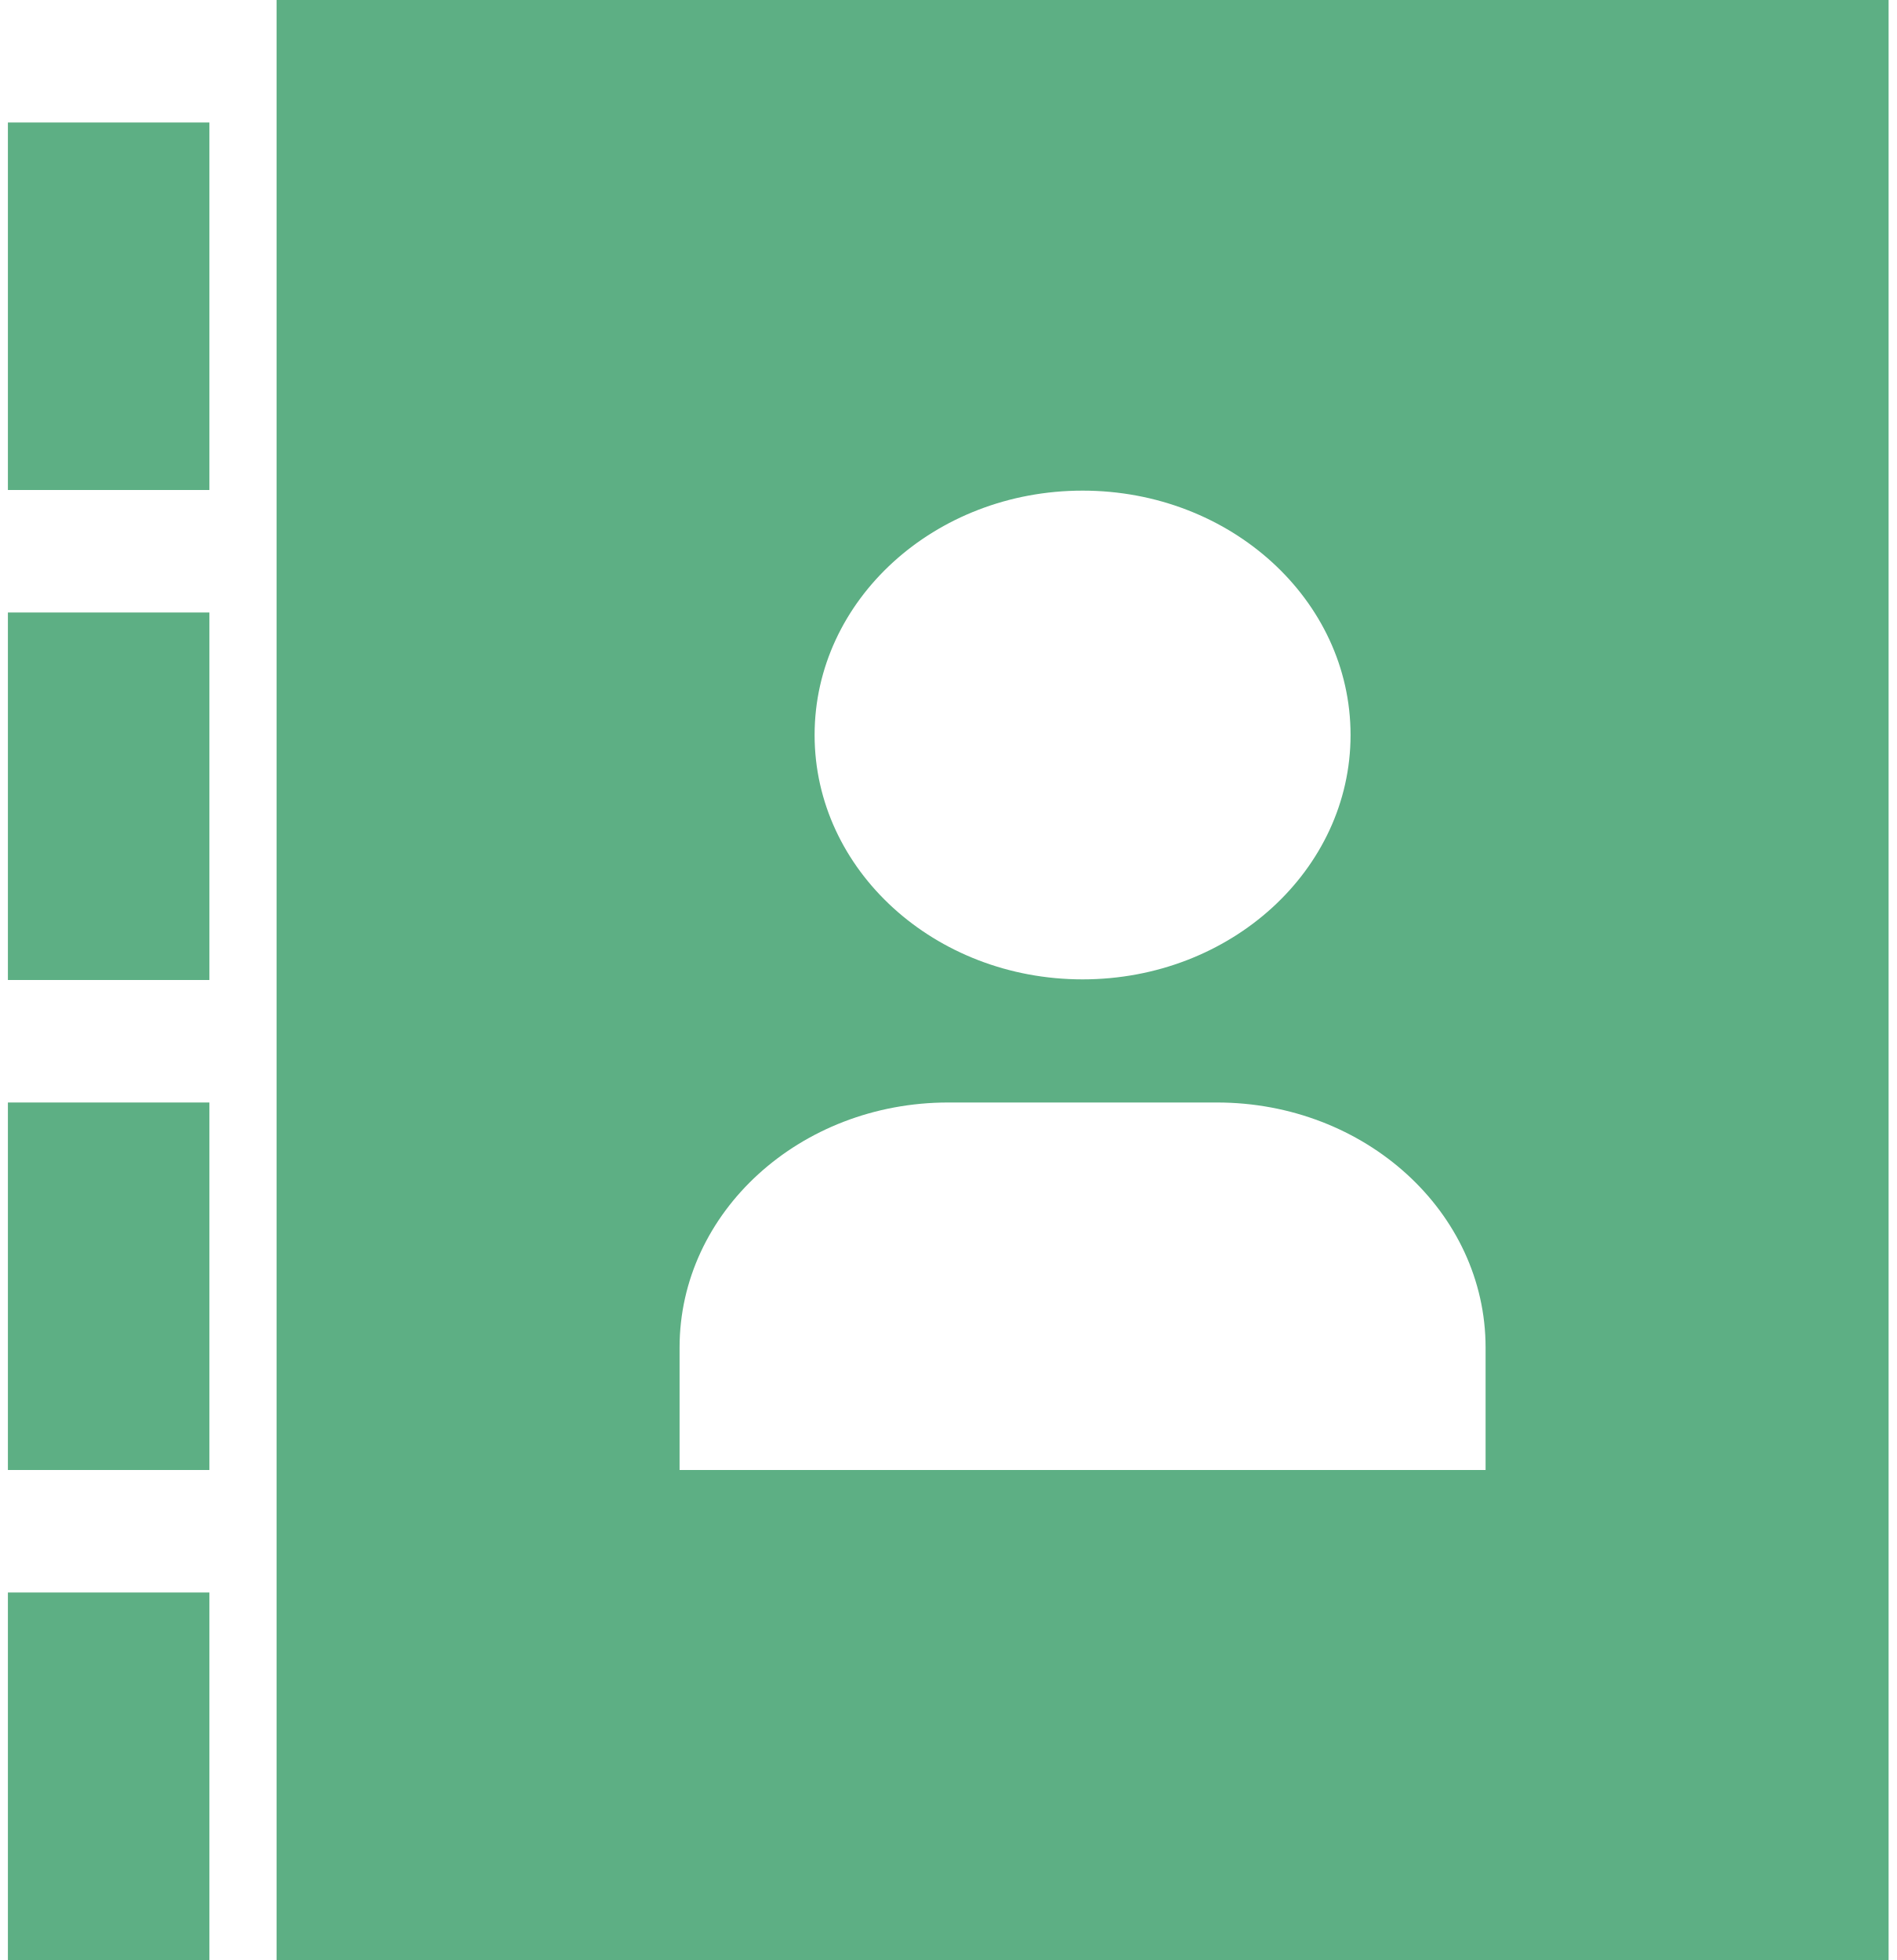
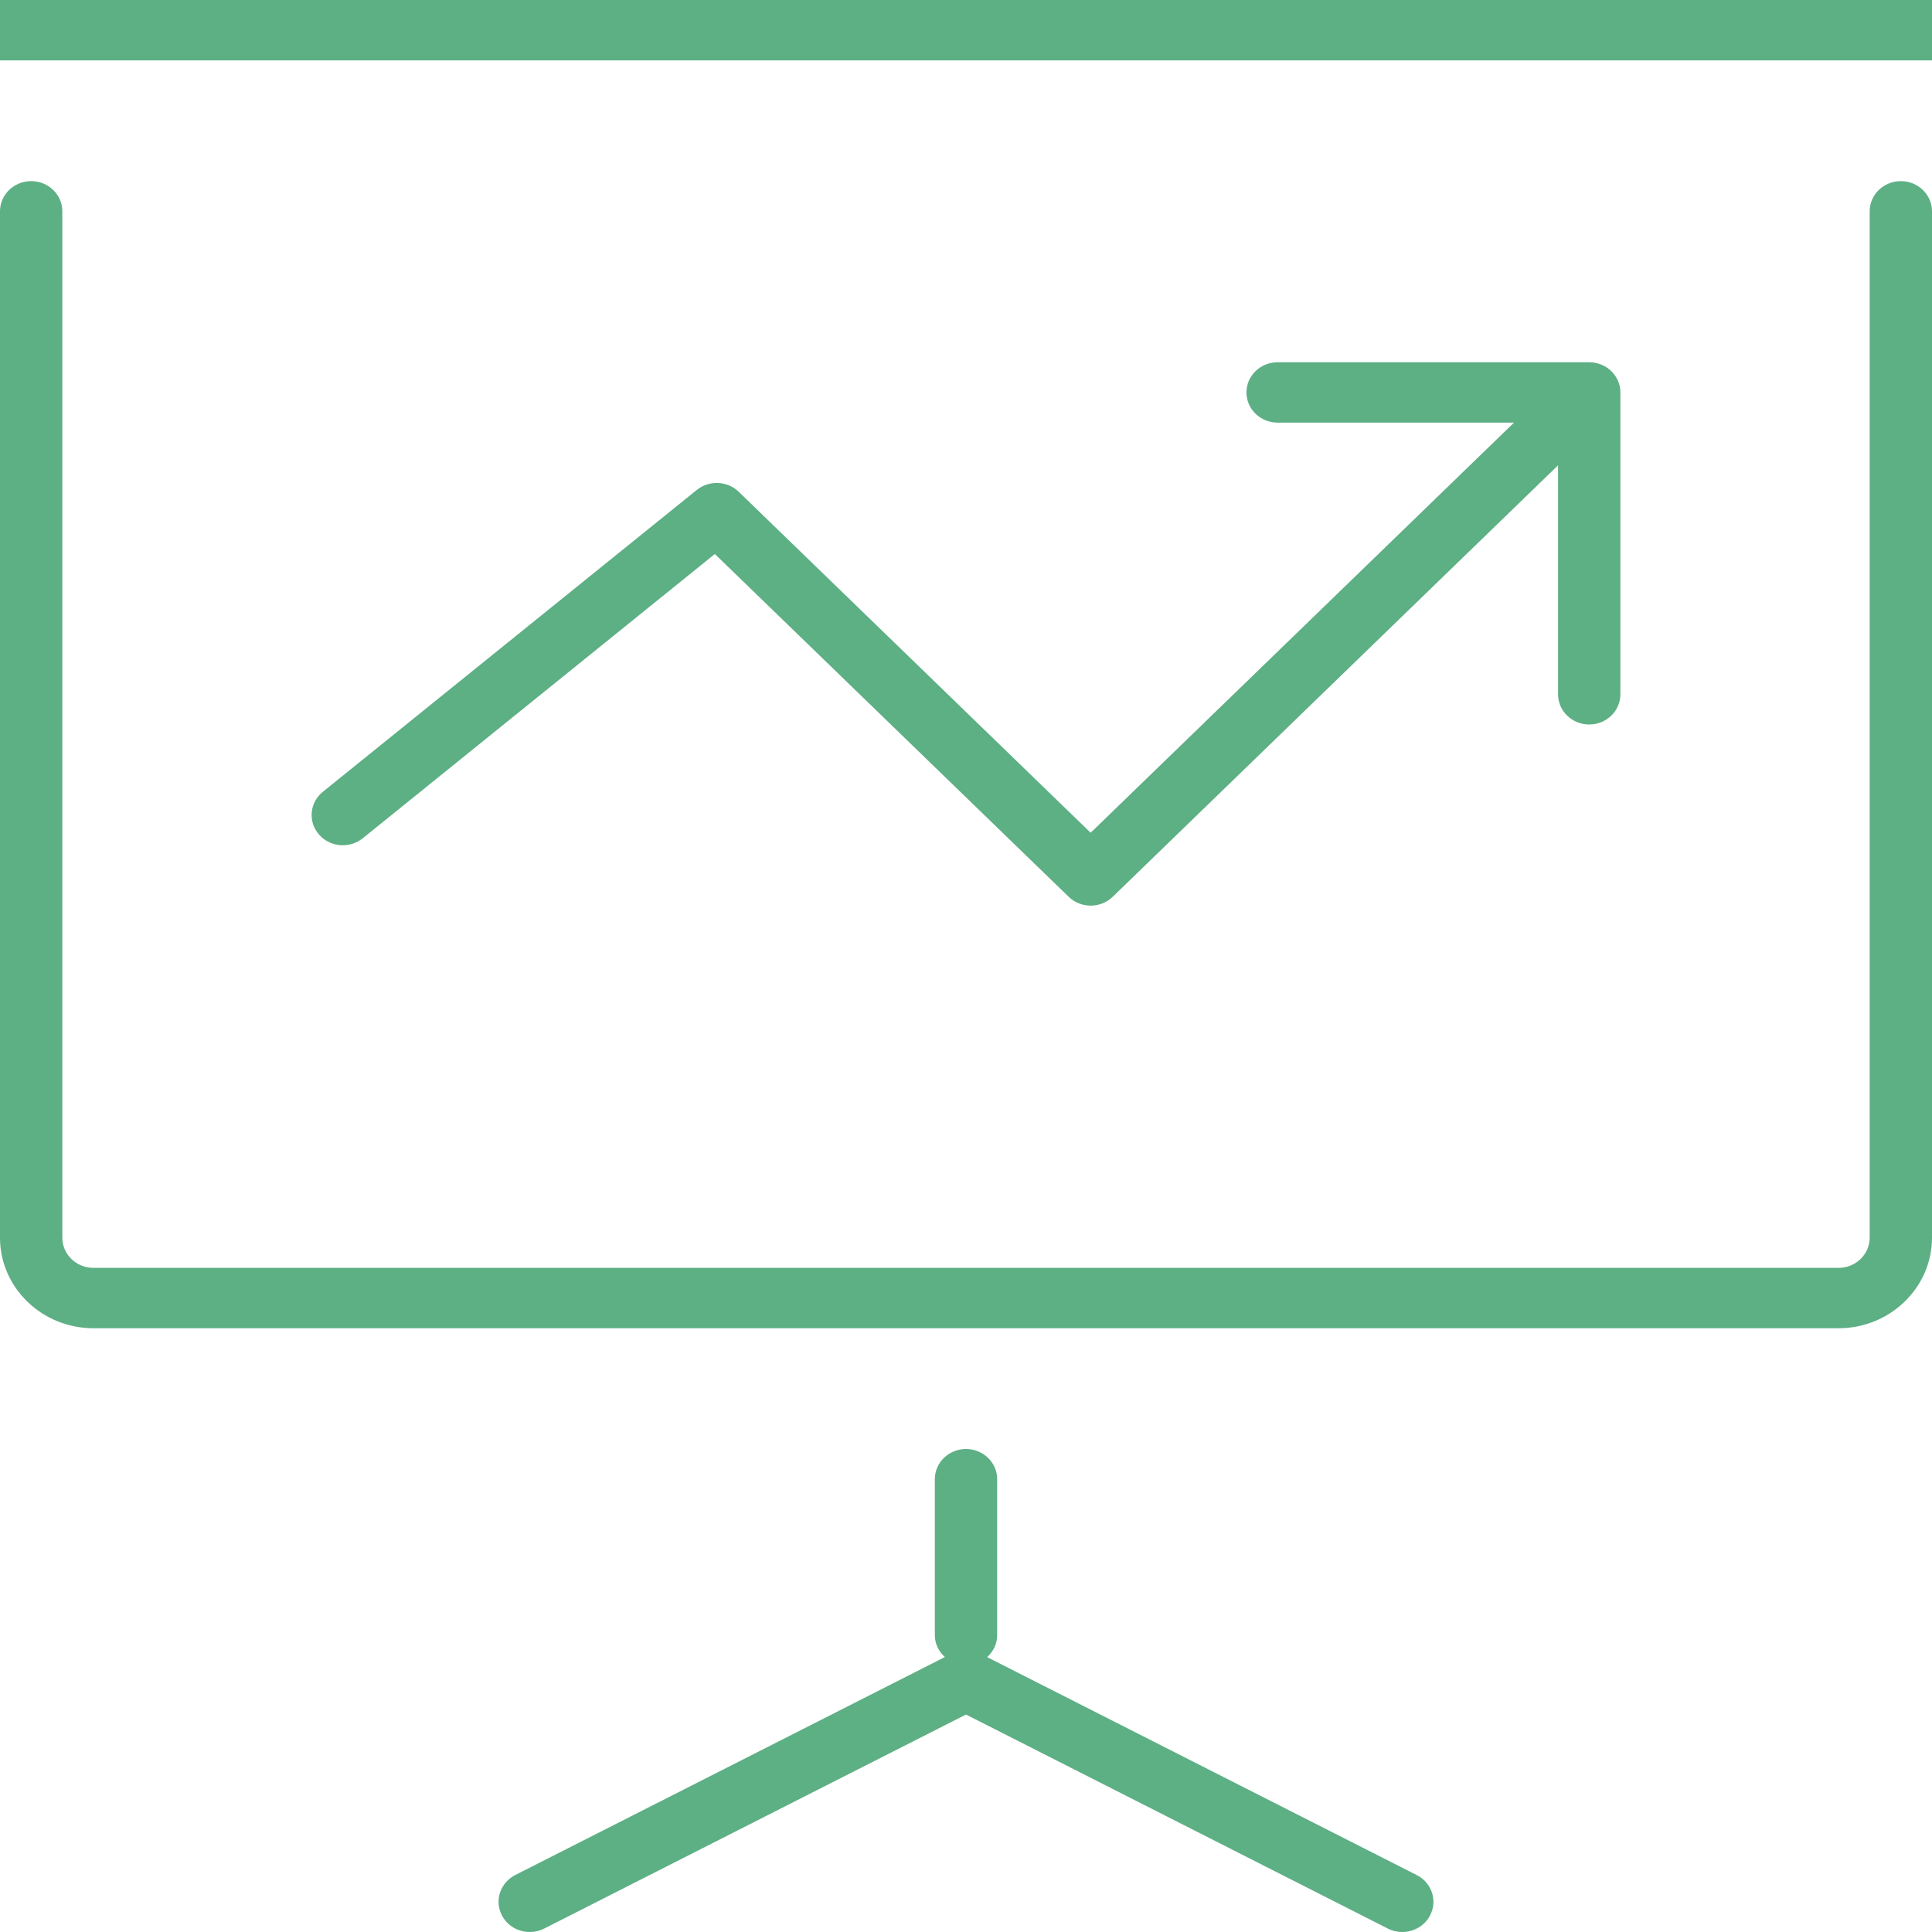
- <svg xmlns="http://www.w3.org/2000/svg" contentScriptType="text/ecmascript" width="60.0px" zoomAndPan="magnify" contentStyleType="text/css" height="62.0px" viewBox="30.118 0.0 451.765 512.0" preserveAspectRatio="none" version="1.1">
+ <svg xmlns="http://www.w3.org/2000/svg" contentScriptType="text/ecmascript" width="52.0px" zoomAndPan="magnify" contentStyleType="text/css" height="52.0px" viewBox="0.0 0.0 992 1024.0" preserveAspectRatio="none" version="1.1">
  <g id="icomoon-ignore">
    </g>
-   <path fill="#5DAF84" d="M96 0v512h384v-512h-384zM288 128.165c35.255 0 63.835 28.58 63.835 63.835s-28.58 63.835-63.835 63.835-63.835-28.58-63.835-63.835 28.58-63.835 63.835-63.835v0zM384 384h-192v-32c0-35.348 28.653-64 64-64v0h64c35.348 0 64 28.652 64 64v32z" />
-   <path fill="#5DAF84" d="M32 32h48v96h-48v-96z" />
-   <path fill="#5DAF84" d="M32 160h48v96h-48v-96z" />
-   <path fill="#5DAF84" d="M32 288h48v96h-48v-96z" />
-   <path fill="#5DAF84" d="M32 416h48v96h-48v-96z" />
+   <path fill="#5DAF84" d="M16 96c-8.832 0-16 7.168-16 16v544c0 26.464 21.536 48 48 48h896c26.464 0 48-21.536 48-48v-544c0-8.832-7.168-16-16-16s-16 7.168-16 16v544c0 8.832-7.168 16-16 16h-896c-8.832 0-16-7.168-16-16v-544c0-8.832-7.168-16-16-16zM1040 0h-1088c-8.832 0-16 7.168-16 16s7.168 16 16 16h1088c8.832 0 16-7.168 16-16s-7.168-16-16-16zM379.328 260.672c-5.856-5.856-15.2-6.272-21.568-0.992l-192 160c-6.784 5.664-7.712 15.744-2.048 22.56 5.664 6.784 15.712 7.712 22.56 2.048l180.768-150.656 181.664 181.664c3.104 3.136 7.2 4.704 11.296 4.704s8.192-1.568 11.328-4.672l228.672-228.704v121.376c0 8.832 7.168 16 16 16s16-7.168 16-16v-160c0-2.080-0.416-4.16-1.216-6.112-1.632-3.904-4.736-7.040-8.672-8.672-1.952-0.8-4.032-1.216-6.112-1.216h-160c-8.832 0-16 7.168-16 16s7.168 16 16 16h121.376l-217.376 217.376-180.672-180.704zM257.824 1015.424c4.096 7.84 13.76 10.848 21.6 6.752l216.576-113.44 216.576 113.44c2.368 1.248 4.896 1.824 7.424 1.824 5.76 0 11.328-3.136 14.176-8.576 4.096-7.84 1.088-17.504-6.752-21.6l-220.576-115.52c3.136-2.912 5.152-7.008 5.152-11.648v-82.656c0-8.832-7.168-16-16-16s-16 7.168-16 16v82.656c0 4.608 2.016 8.704 5.152 11.616l-220.576 115.52c-7.84 4.128-10.848 13.792-6.752 21.632z" />
</svg>
